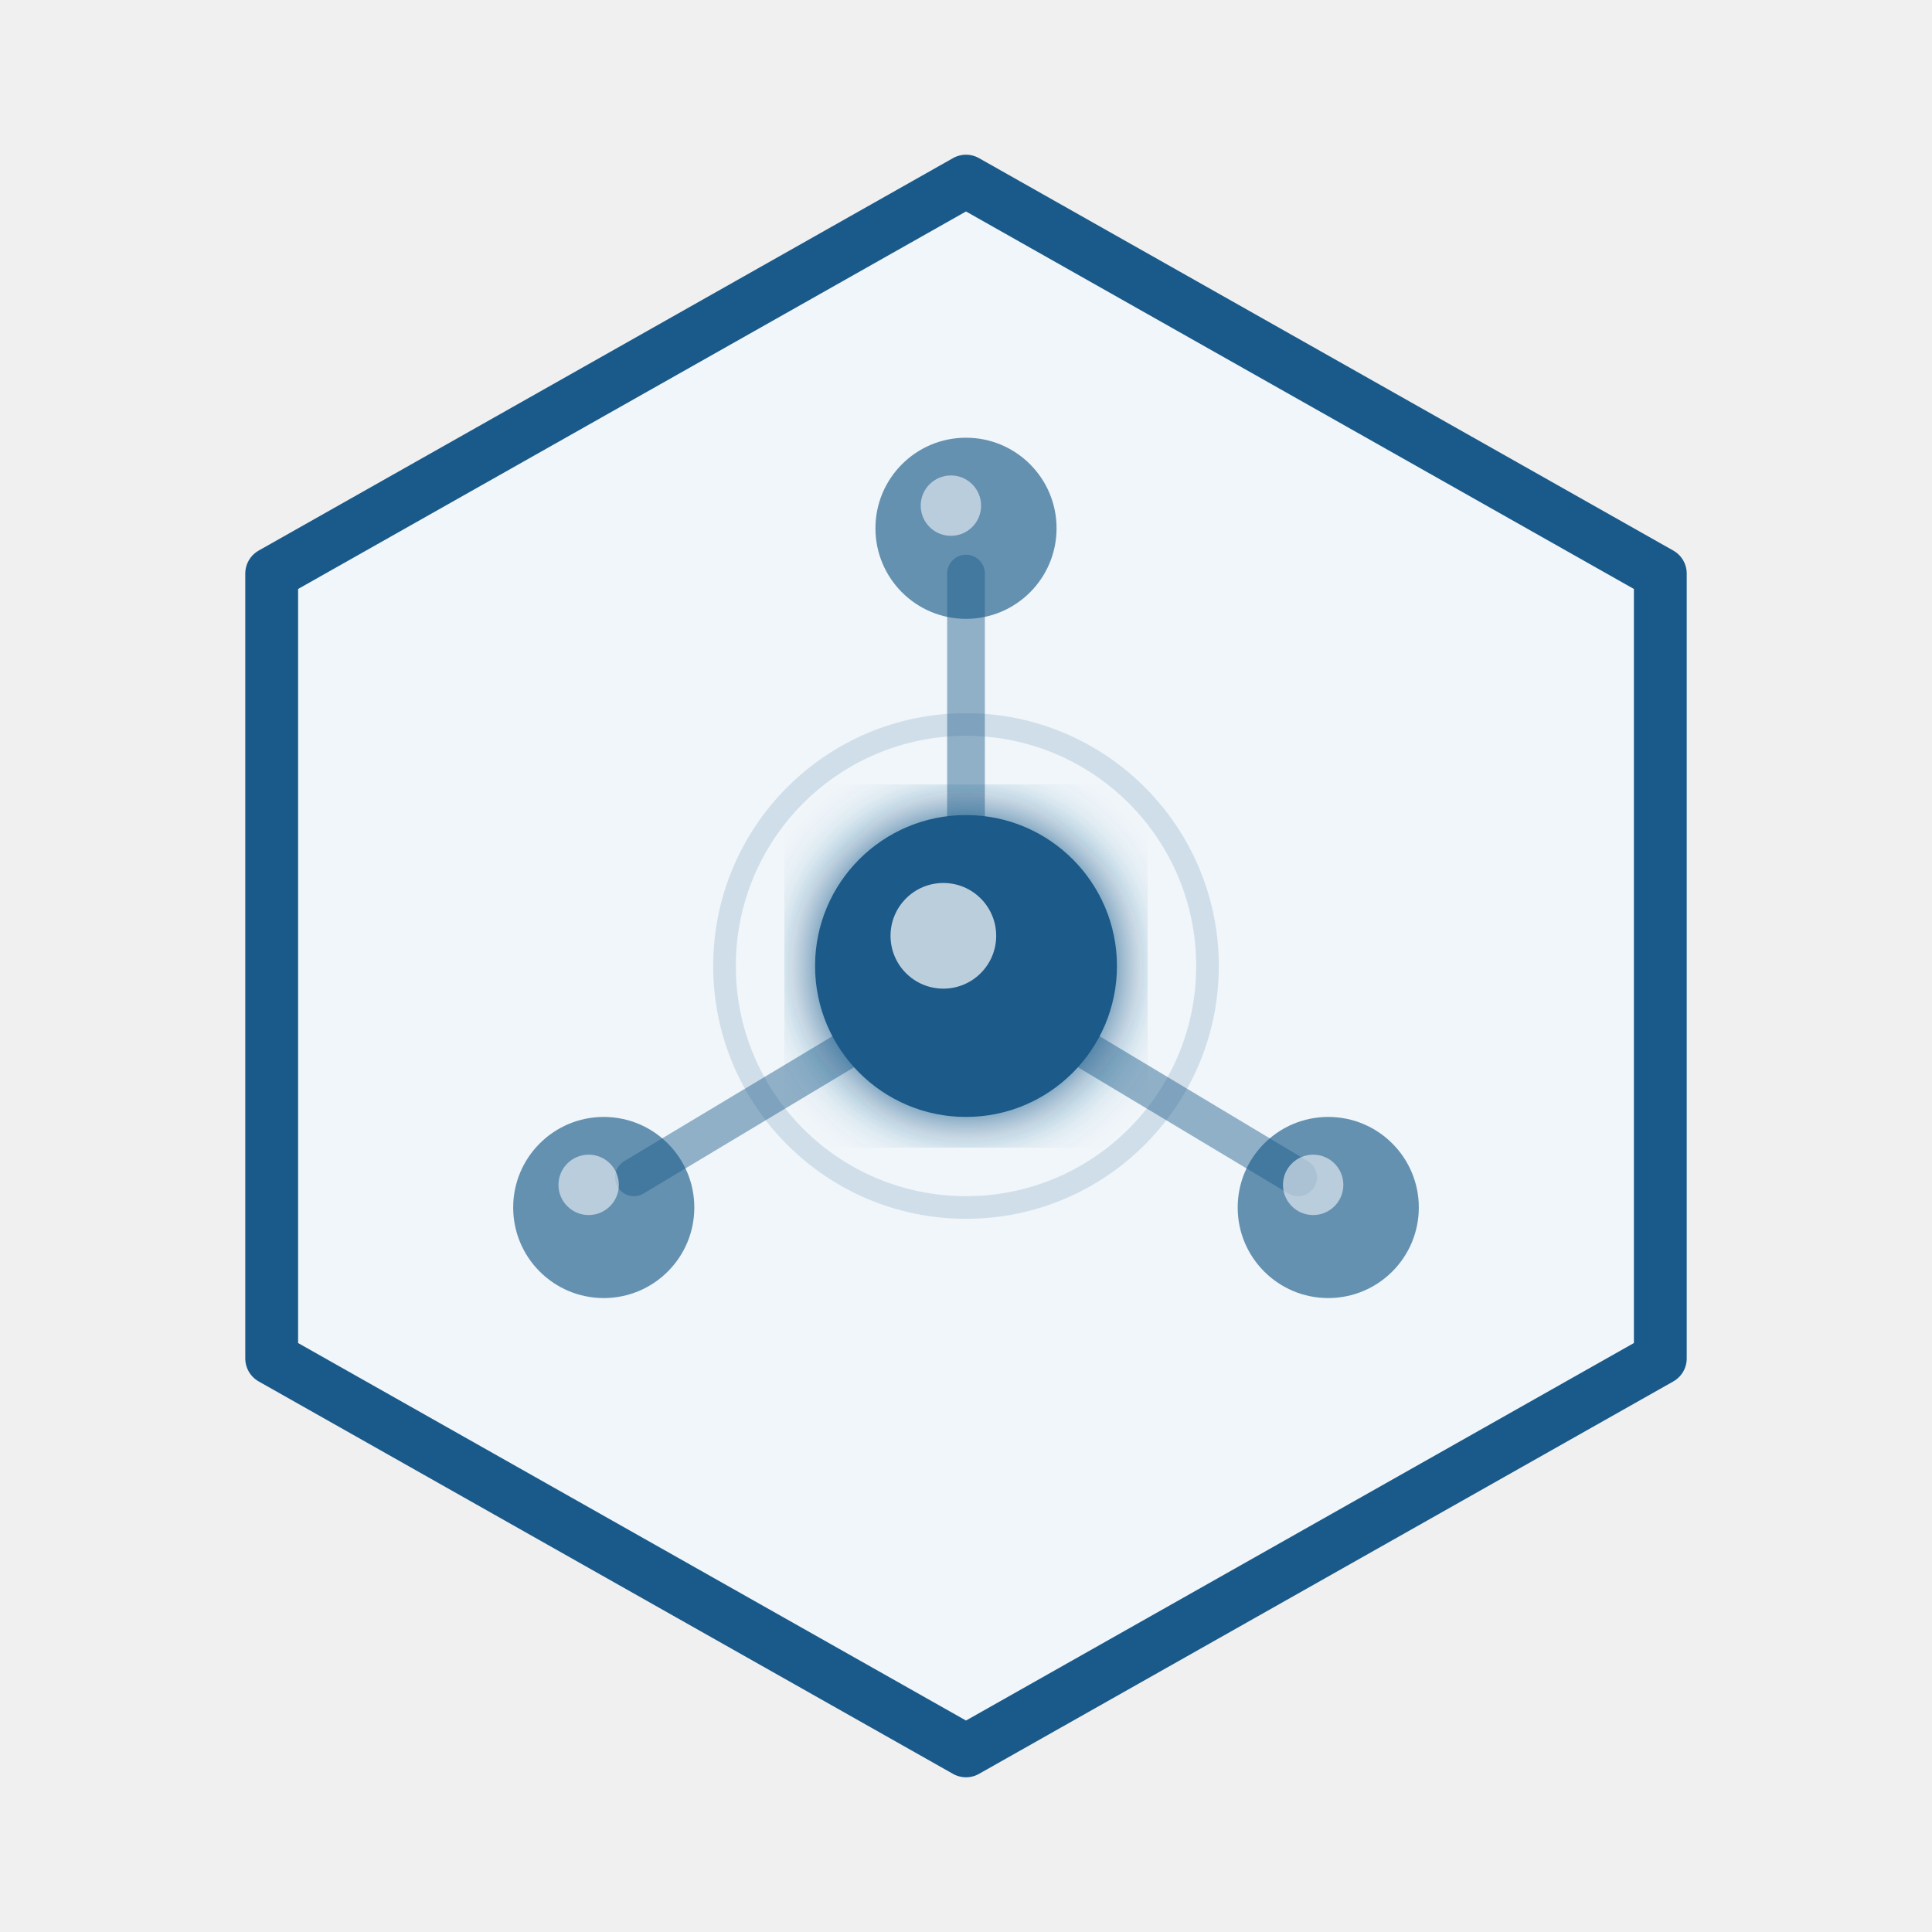
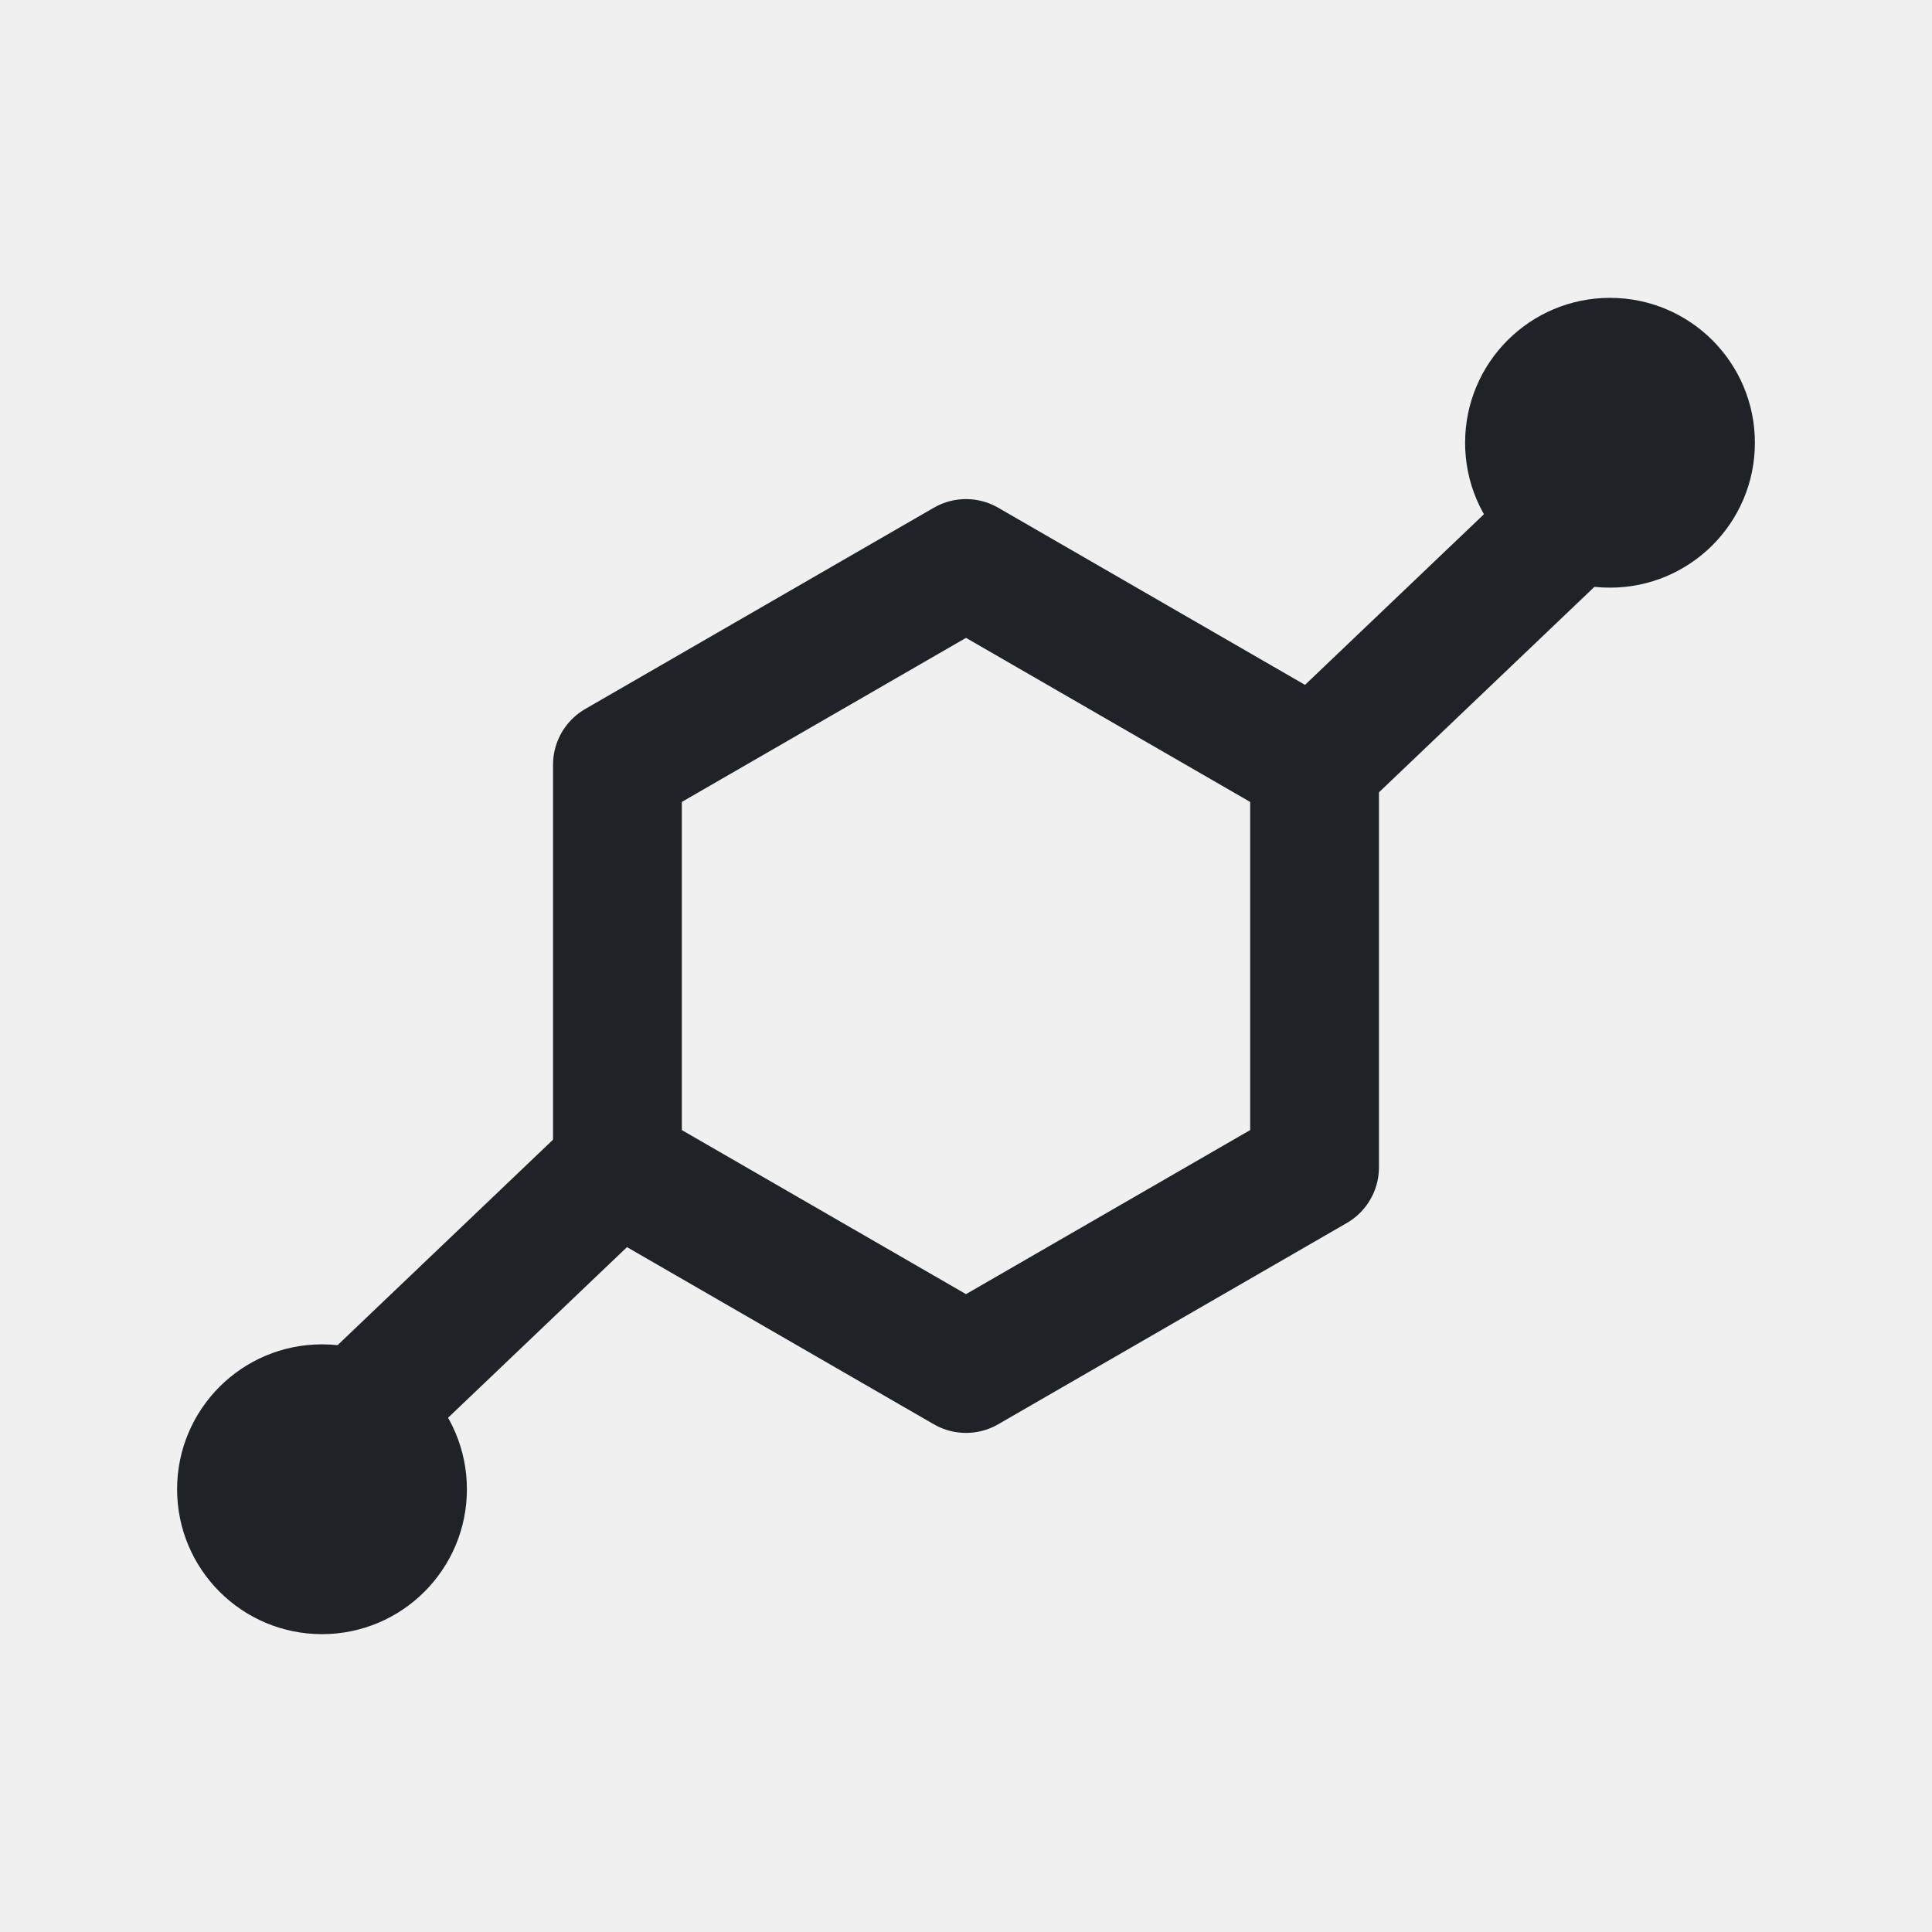
- <svg xmlns="http://www.w3.org/2000/svg" viewBox="0 0 128 128" fill="none">
-   <defs>
-     <filter id="shadow">
-       <feGaussianBlur stdDeviation="2" result="blur" />
-       <feMerge>
-         <feMergeNode in="blur" />
-         <feMergeNode in="SourceGraphic" />
-       </feMerge>
-     </filter>
-   </defs>
-   <polygon points="64,12 110,38 110,90 64,116 18,90 18,38" fill="#f0f6fa" stroke="#1a5a8a" stroke-width="3.5" stroke-linejoin="round" />
-   <line x1="64" y1="55" x2="64" y2="38" stroke="#1a5a8a" stroke-width="2.5" opacity="0.45" stroke-linecap="round" />
-   <line x1="71" y1="69" x2="86" y2="78" stroke="#1a5a8a" stroke-width="2.5" opacity="0.45" stroke-linecap="round" />
-   <line x1="57" y1="69" x2="42" y2="78" stroke="#1a5a8a" stroke-width="2.5" opacity="0.45" stroke-linecap="round" />
-   <circle cx="64" cy="35" r="6" fill="#1a5a8a" opacity="0.65" />
-   <circle cx="88" cy="80" r="6" fill="#1a5a8a" opacity="0.65" />
-   <circle cx="40" cy="80" r="6" fill="#1a5a8a" opacity="0.65" />
-   <circle cx="63" cy="33.5" r="2" fill="#fff" opacity="0.55" />
-   <circle cx="87" cy="78.5" r="2" fill="#fff" opacity="0.55" />
-   <circle cx="39" cy="78.5" r="2" fill="#fff" opacity="0.55" />
-   <circle cx="64" cy="64" r="16" stroke="#1a5a8a" stroke-width="1.5" opacity="0.15" fill="none" />
-   <circle cx="64" cy="64" r="10" fill="#1a5a8a" filter="url(#shadow)" />
-   <circle cx="62.5" cy="62" r="3.5" fill="#fff" opacity="0.7" />
+ <svg xmlns="http://www.w3.org/2000/svg" width="24" height="24" viewBox="0 0 24 24" fill="none" role="img" aria-label="Swarmscope">
+   <path d="M12 7l4.33 2.5v5L12 17l-4.33-2.5v-5L12 7z" stroke="#1F2328" stroke-width="1.6" stroke-linejoin="round" />
+   <path d="M16.33 9.5L20 6M7.67 14.5L4 18" stroke="#1F2328" stroke-width="1.6" stroke-linecap="round" />
+   <circle cx="20" cy="5.5" r="1.8" fill="#1F2328" />
+   <circle cx="4" cy="18.5" r="1.8" fill="#1F2328" />
</svg>
